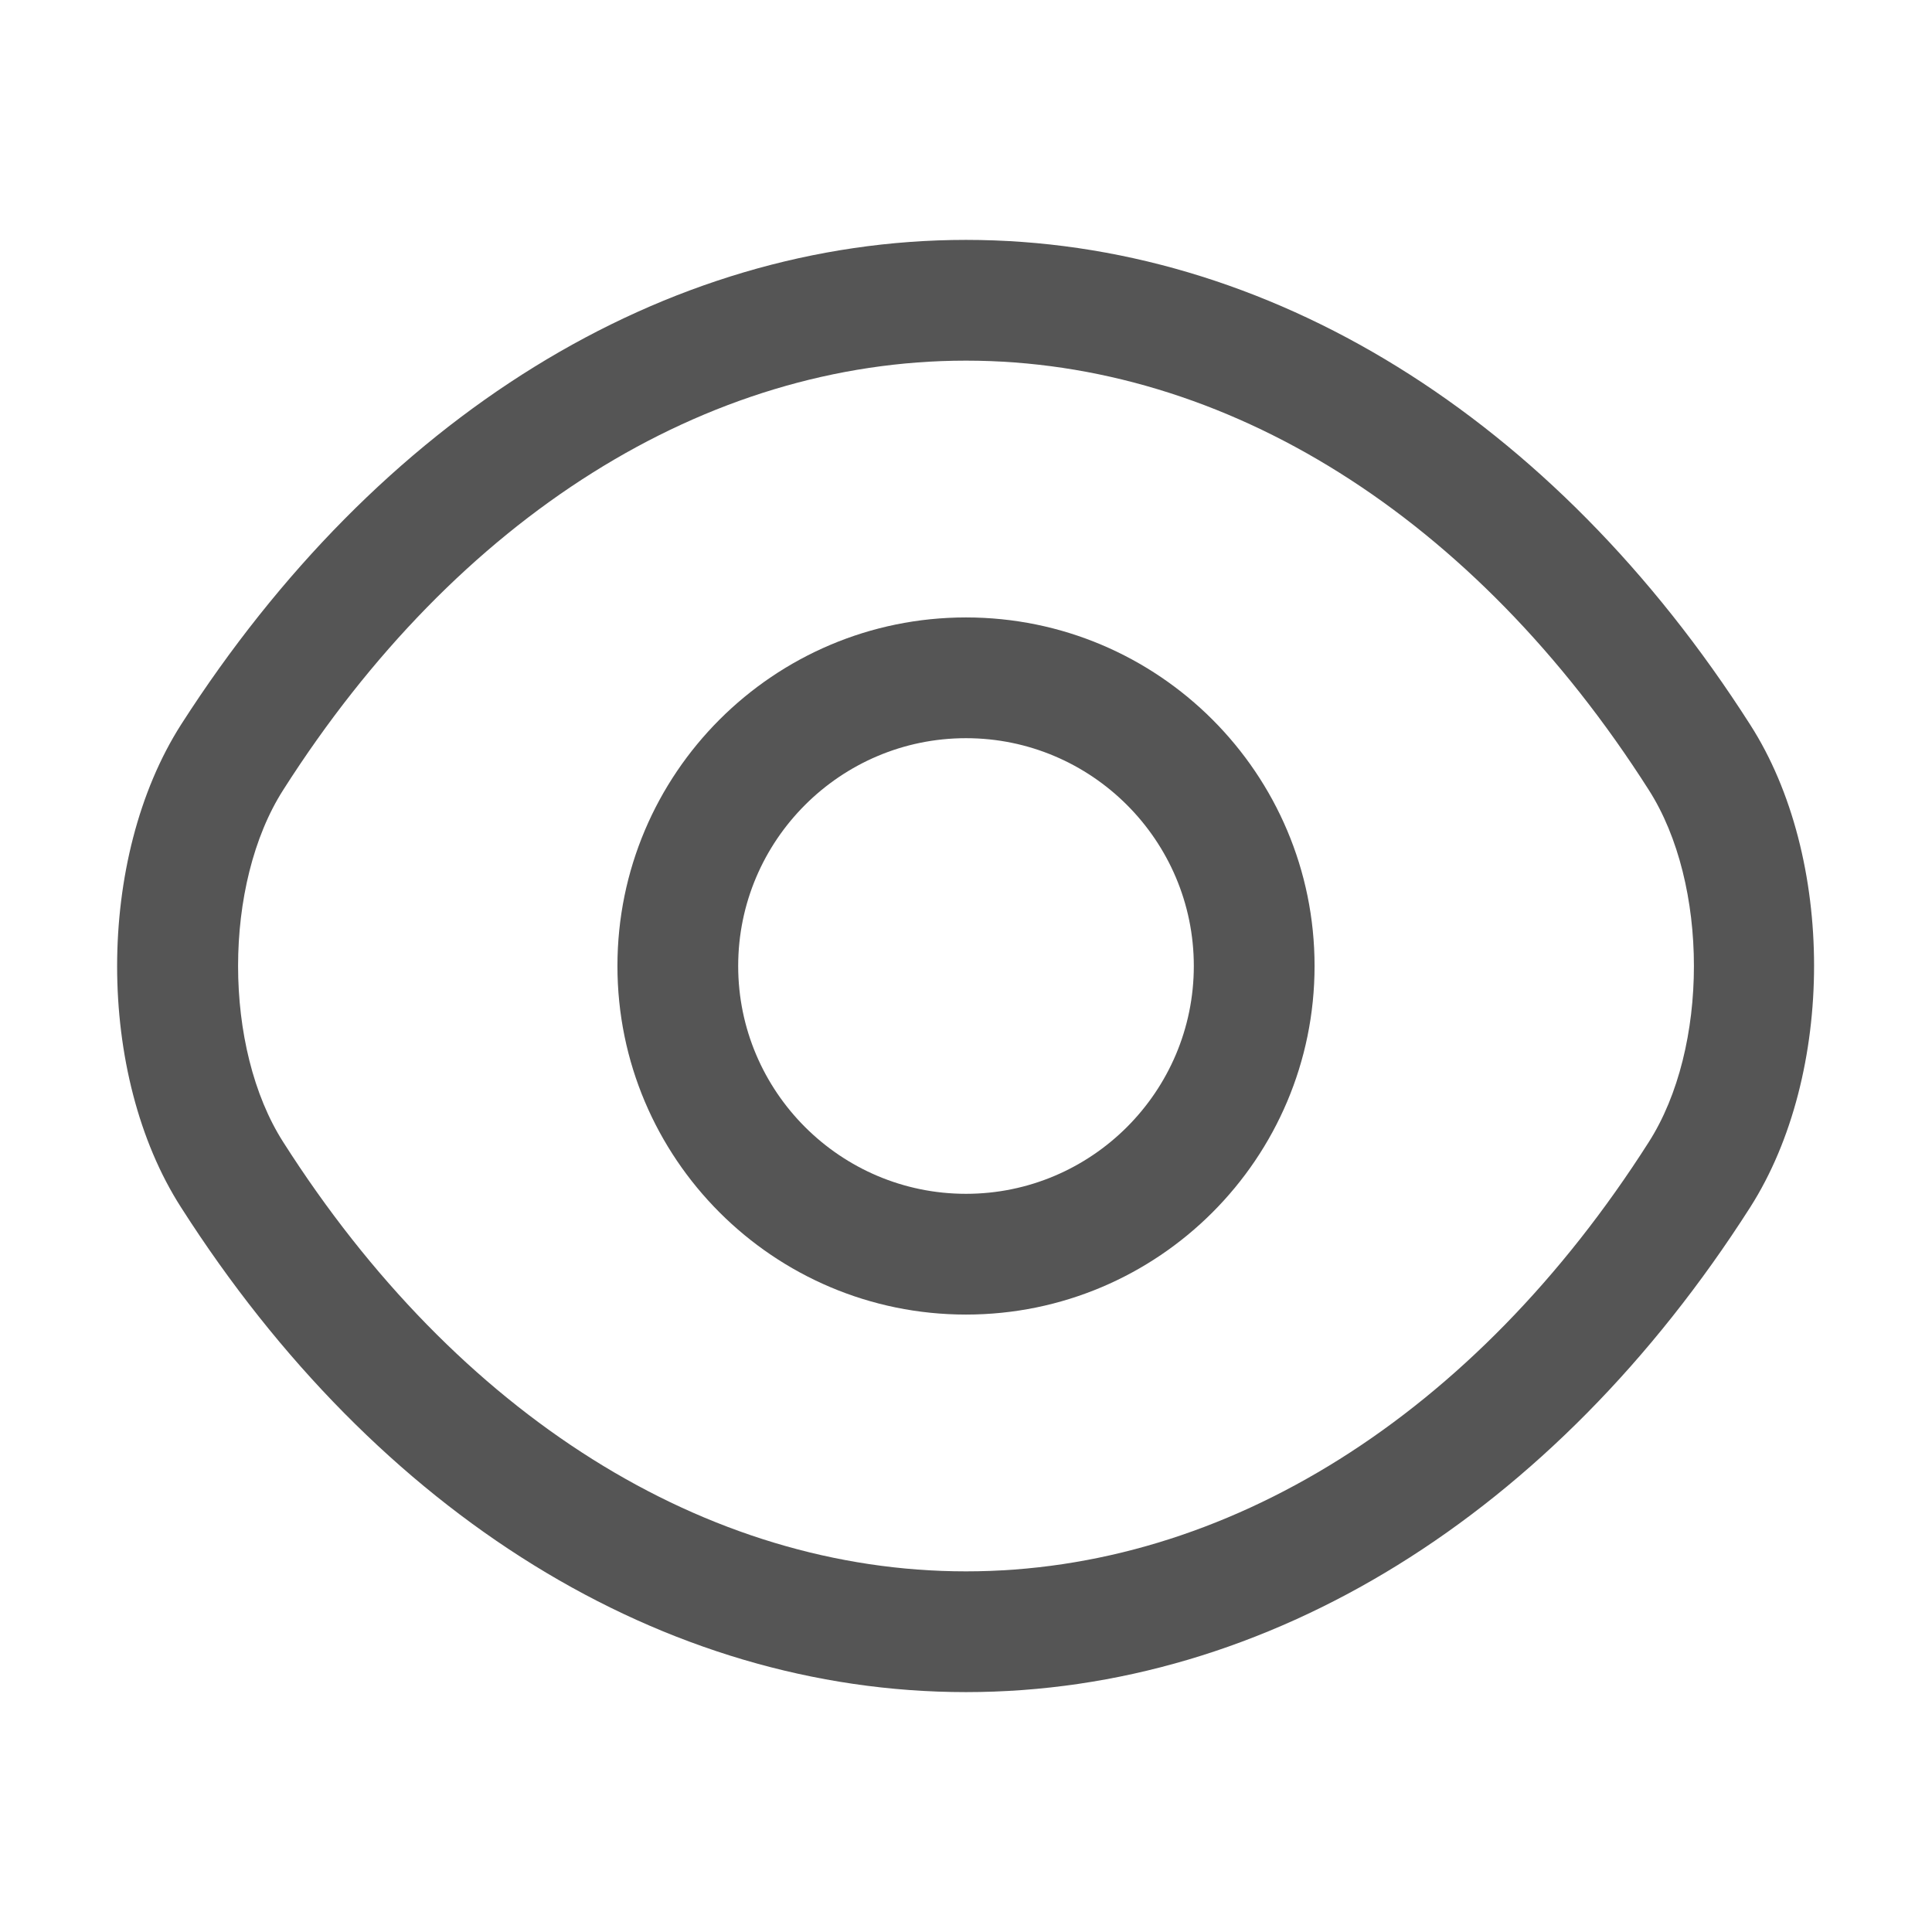
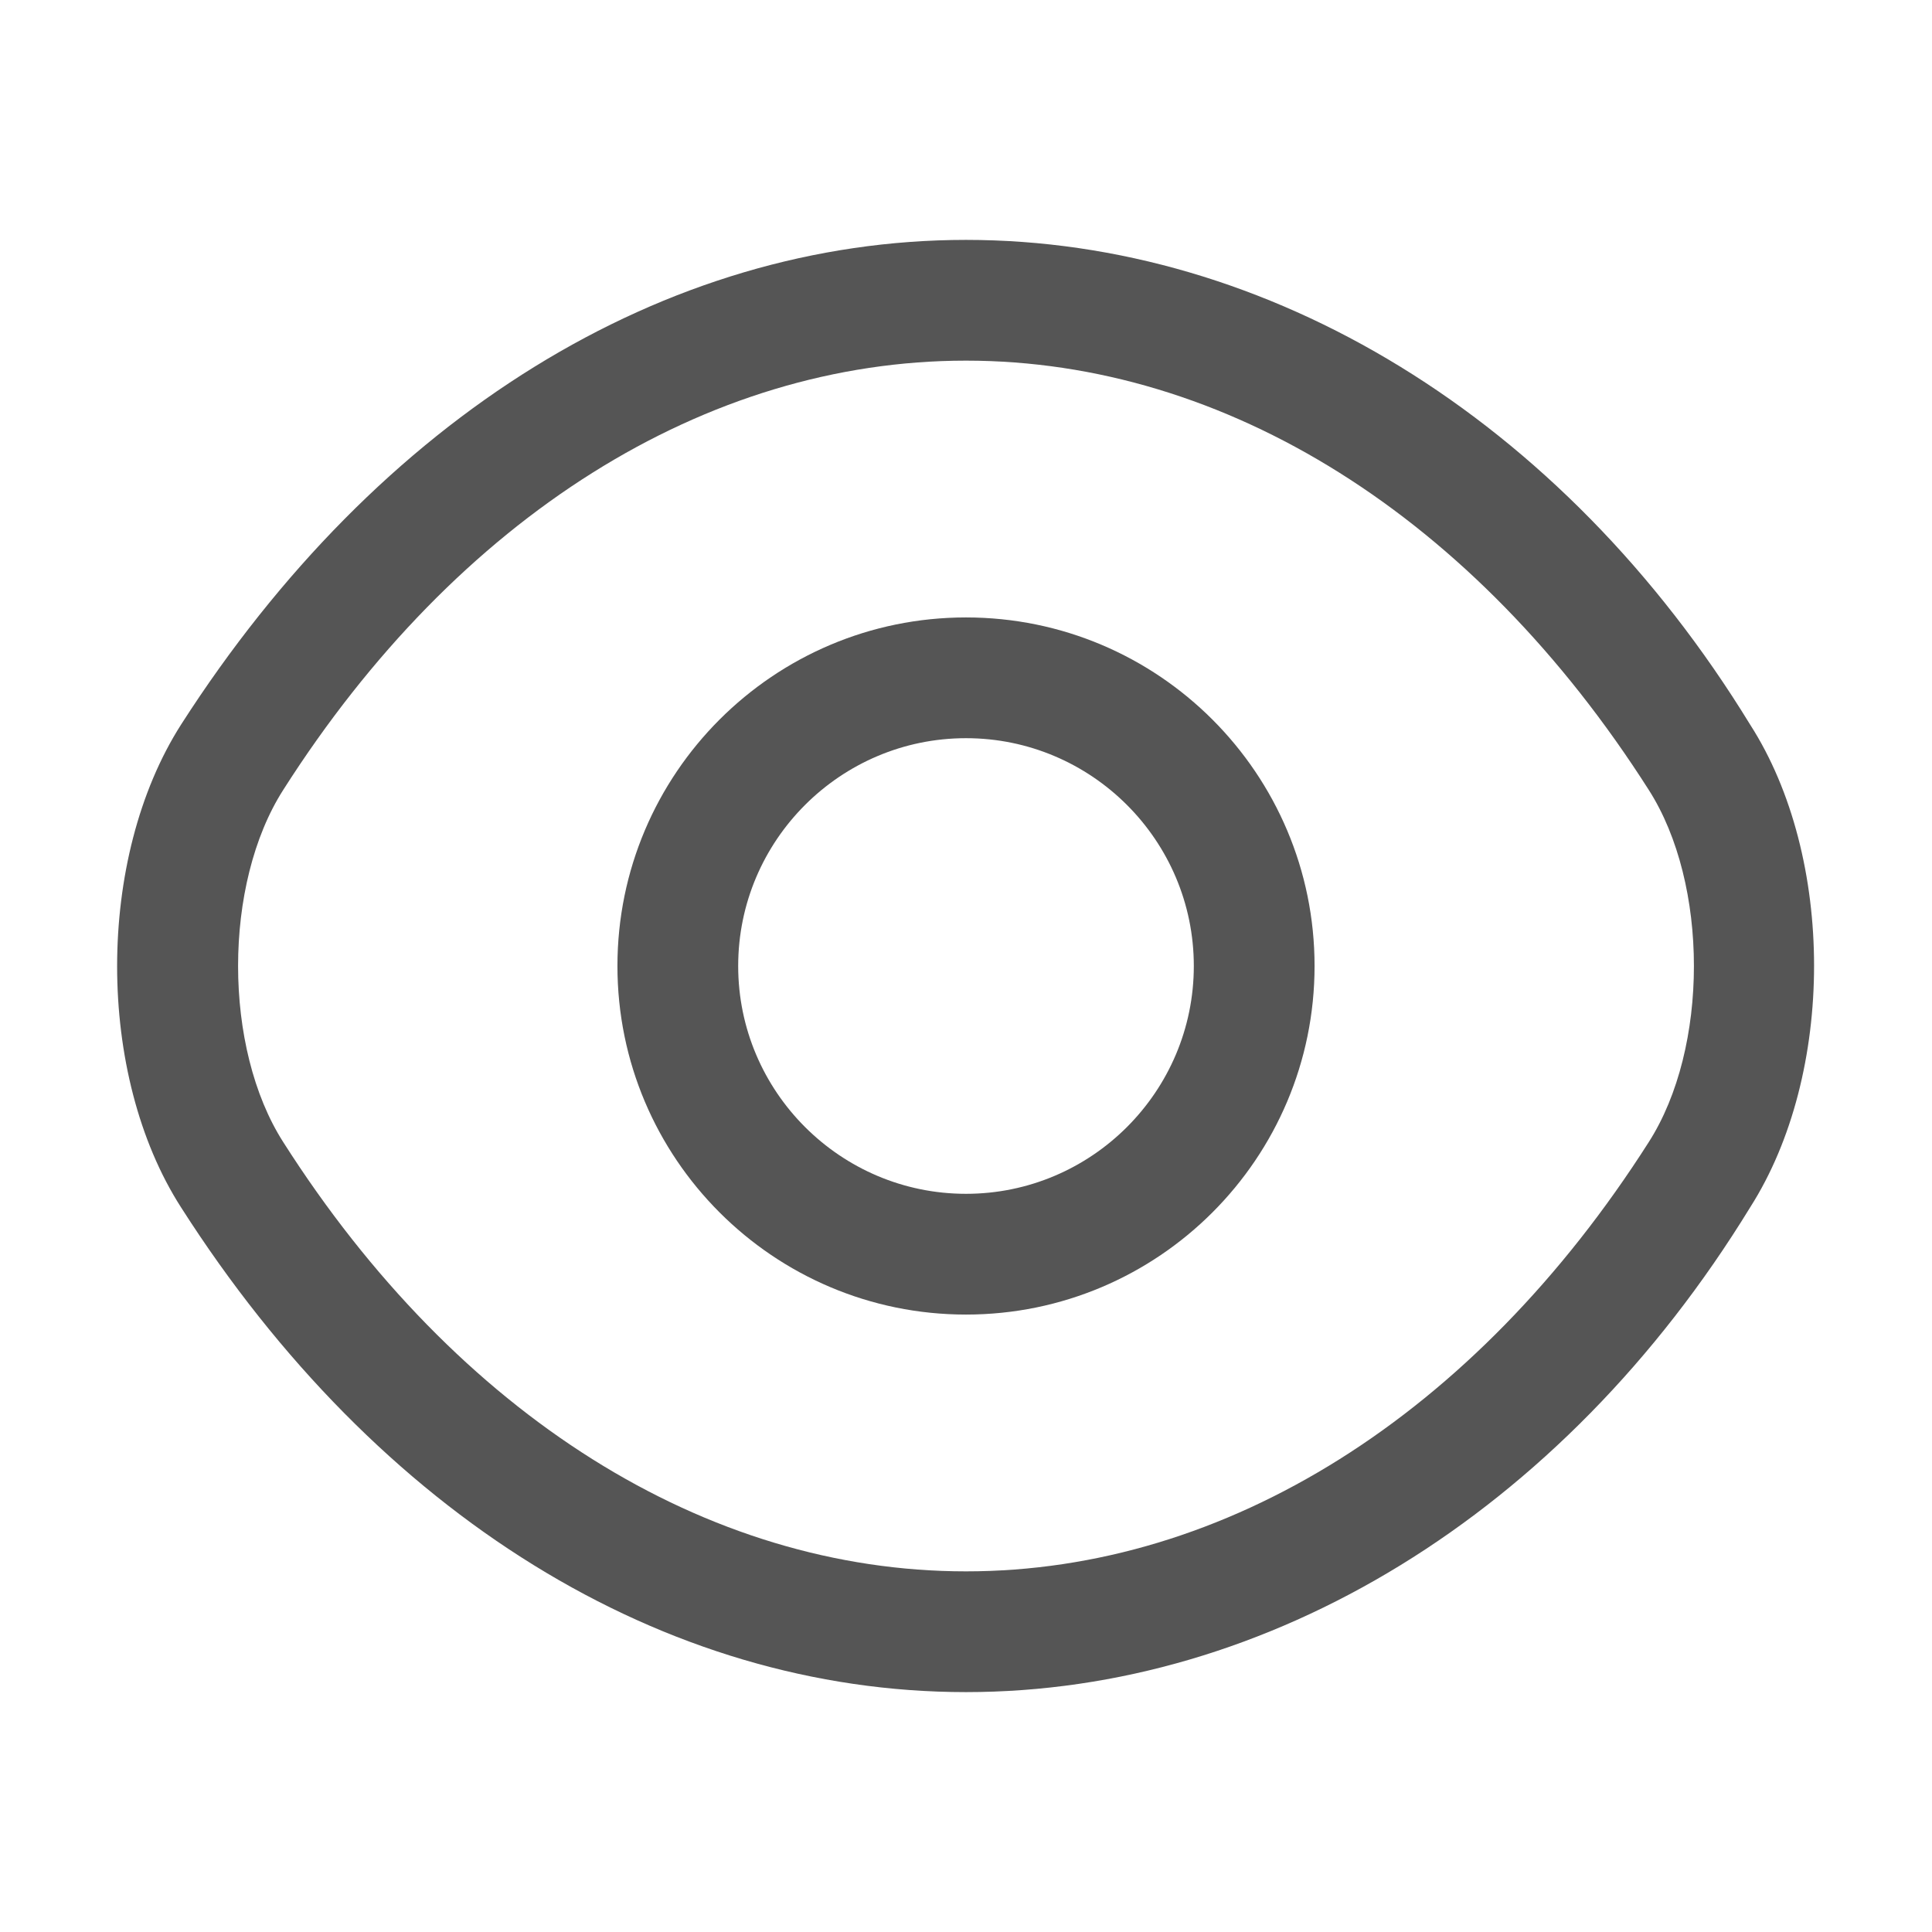
<svg xmlns="http://www.w3.org/2000/svg" width="24" height="24" viewBox="0 0 24 24" fill="none">
  <path d="M12 16.33C9.61 16.33 7.67 14.39 7.67 12C7.67 9.61 9.61 7.67 12 7.67C14.39 7.67 16.33 9.61 16.33 12C16.33 14.39 14.39 16.33 12 16.33ZM12 9.17C10.44 9.17 9.17 10.44 9.17 12C9.17 13.56 10.44 14.83 12 14.83C13.56 14.83 14.83 13.56 14.83 12C14.83 10.44 13.56 9.17 12 9.17Z" fill="#555555" />
-   <path d="M12 21.02C8.24 21.02 4.69 18.82 2.25 15C1.19 13.35 1.19 10.66 2.25 9C4.7 5.18 8.25 2.98 12 2.98C15.75 2.98 19.3 5.18 21.74 9C22.8 10.65 22.8 13.34 21.74 15C19.3 18.82 15.75 21.02 12 21.02ZM12 4.48C8.77 4.48 5.68 6.42 3.52 9.81C2.77 10.98 2.77 13.02 3.52 14.19C5.68 17.58 8.77 19.52 12 19.52C15.23 19.52 18.32 17.58 20.48 14.19C21.23 13.02 21.23 10.98 20.48 9.81C18.32 6.42 15.23 4.48 12 4.48Z" fill="#555555" />
+   <path d="M12 21.02C8.24 21.02 4.69 18.82 2.25 15C1.19 13.35 1.19 10.66 2.25 9C4.7 5.18 8.25 2.98 12 2.98C15.75 2.98 19.4 5.18 21.74 9C22.8 10.65 22.8 13.34 21.74 15C19.4 18.82 15.75 21.02 12 21.02ZM12 4.48C8.77 4.48 5.68 6.42 3.52 9.81C2.77 10.98 2.77 13.02 3.52 14.19C5.68 17.58 8.77 19.52 12 19.52C15.23 19.52 18.32 17.58 20.48 14.19C21.23 13.02 21.23 10.98 20.48 9.81C18.32 6.42 15.23 4.48 12 4.48Z" fill="#555555" />
</svg>
